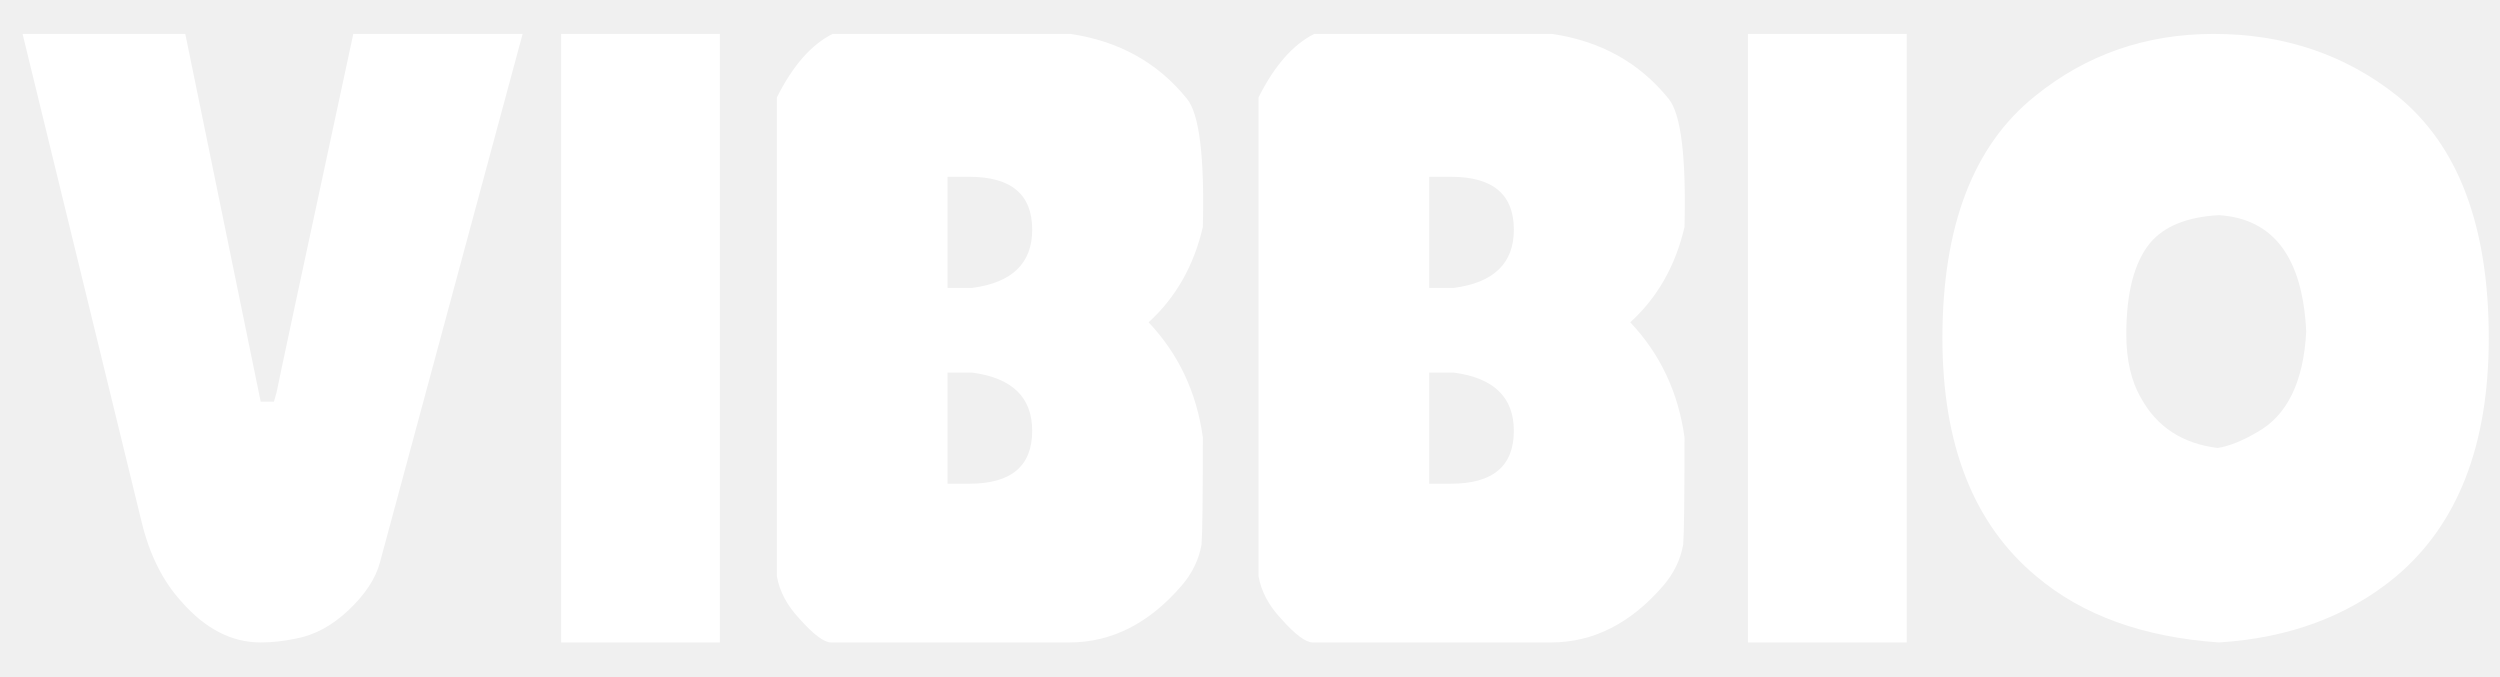
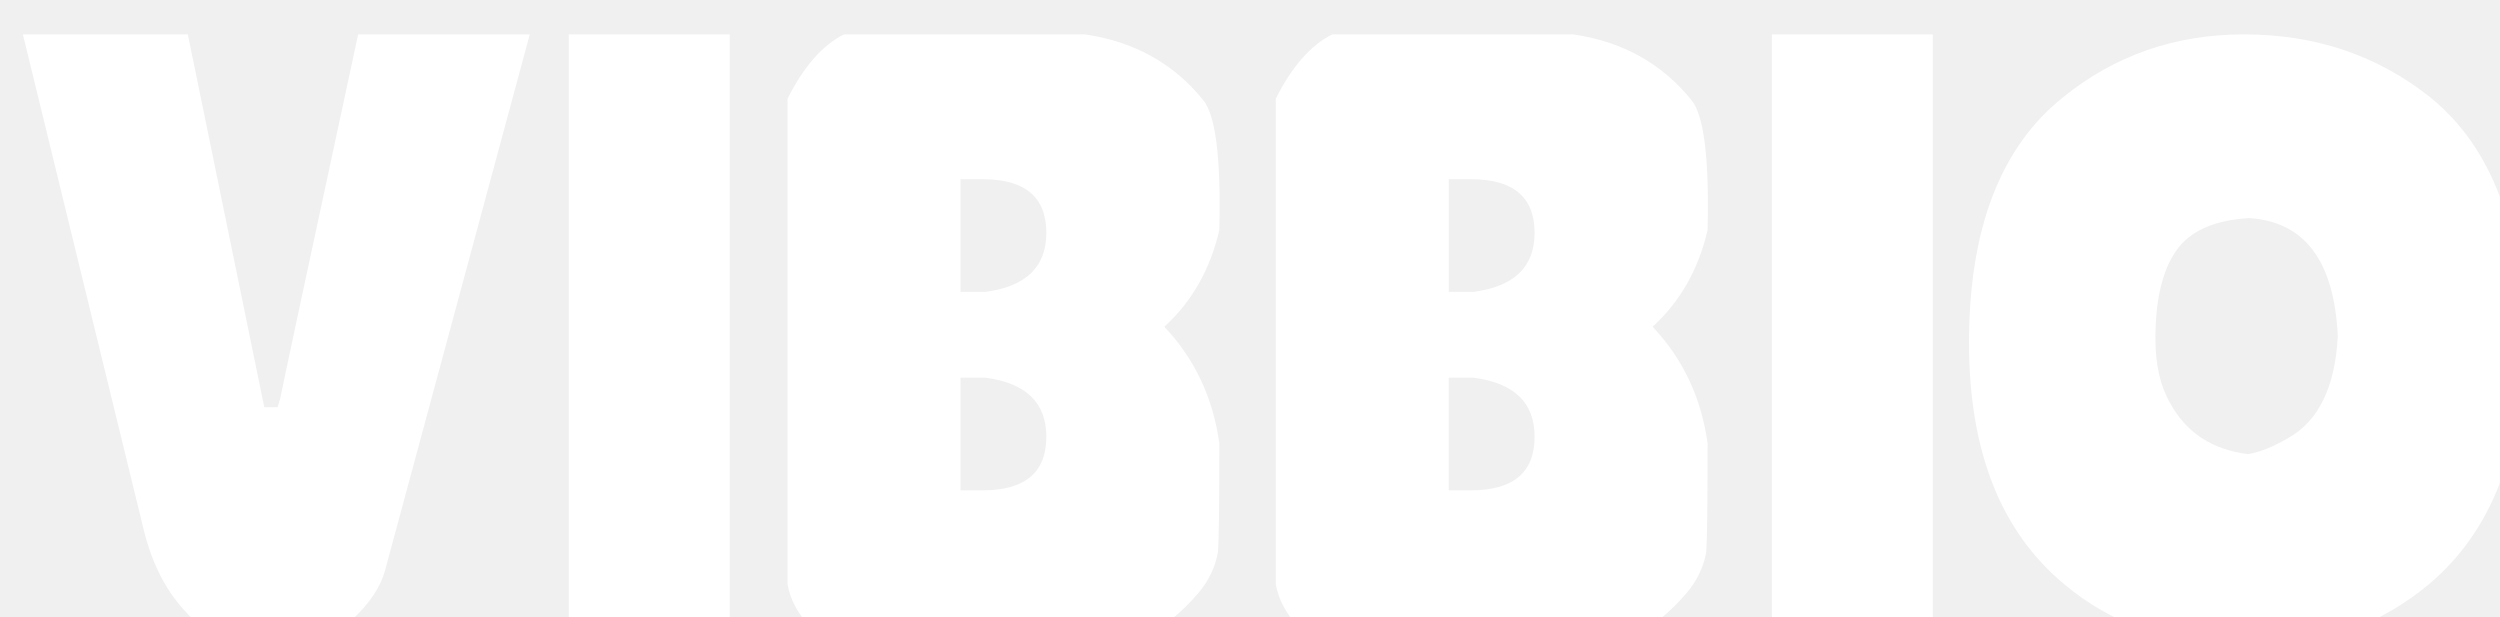
- <svg xmlns="http://www.w3.org/2000/svg" width="277" height="75">
+ <svg xmlns="http://www.w3.org/2000/svg">
  <g fill="#FFF">
    <path d="M28.885 71.184c-3.225 0-6.156-1.514-8.794-4.544-2.052-2.247-3.518-5.179-4.397-8.795L2.501 3.758H20.53l8.355 40.749h1.466l.293-1.026c.096-.586 2.931-13.826 8.501-39.723h18.762l-15.83 58.631c-.49 1.759-1.637 3.495-3.444 5.204-1.81 1.711-3.738 2.762-5.79 3.151-1.37.293-2.689.44-3.958.44zM79.761 3.758v67.426h-17.59V3.758h17.59zM133.276 48.464c0 6.743-.05 10.7-.146 11.873-.293 1.663-1.026 3.177-2.199 4.544-3.616 4.202-7.769 6.303-12.459 6.303H92.088c-.783 0-1.956-.88-3.518-2.639-1.37-1.466-2.199-3.027-2.492-4.69V10.793c1.764-3.518 3.822-5.863 6.174-7.036h26.32c5.392.783 9.704 3.177 12.94 7.183 1.37 1.663 1.958 6.401 1.763 14.218-1.003 4.301-3.005 7.819-6.01 10.554 3.322 3.517 5.326 7.768 6.011 12.752zm-28.289-16.563h2.723c4.439-.586 6.658-2.735 6.658-6.449 0-3.907-2.32-5.863-6.96-5.863h-2.42v12.312zm0 21.694h2.42c4.64 0 6.96-1.954 6.96-5.863 0-3.713-2.219-5.863-6.658-6.449h-2.723v12.312zM186.644 48.464c0 6.743-.05 10.7-.146 11.873-.293 1.663-1.026 3.177-2.199 4.544-3.616 4.202-7.769 6.303-12.459 6.303h-26.384c-.783 0-1.956-.88-3.518-2.639-1.37-1.466-2.199-3.027-2.492-4.69V10.793c1.764-3.518 3.822-5.863 6.174-7.036h26.32c5.392.783 9.704 3.177 12.94 7.183 1.37 1.663 1.958 6.401 1.763 14.218-1.003 4.301-3.005 7.819-6.01 10.554 3.322 3.517 5.326 7.768 6.011 12.752zm-28.29-16.563h2.723c4.439-.586 6.658-2.735 6.658-6.449 0-3.907-2.32-5.863-6.96-5.863h-2.42v12.312zm0 21.694h2.42c4.64 0 6.96-1.954 6.96-5.863 0-3.713-2.219-5.863-6.658-6.449h-2.723v12.312z" />
  </g>
  <g fill="#FFF">
    <path d="M211.263 3.758v67.426h-17.589V3.758h17.589zM225.481 10.647c5.666-4.592 12.262-6.889 19.787-6.889 7.817 0 14.607 2.297 20.375 6.889 6.742 5.474 10.113 14.415 10.113 26.824 0 11.825-3.421 20.619-10.26 26.384-5.277 4.397-11.825 6.841-19.642 7.329-8.405-.586-15.148-3.027-20.228-7.329-6.939-5.765-10.407-14.559-10.407-26.384.002-12.409 3.421-21.35 10.262-26.824zm24.625 37.231c3.32-1.855 5.13-5.57 5.423-11.14-.392-8.208-3.616-12.507-9.674-12.899-3.518.197-6.061 1.223-7.622 3.078-1.759 2.151-2.639 5.522-2.639 10.114 0 2.835.536 5.181 1.612 7.035 1.759 3.225 4.592 5.082 8.502 5.57 1.27-.194 2.735-.781 4.398-1.758z" />
  </g>
</svg>
